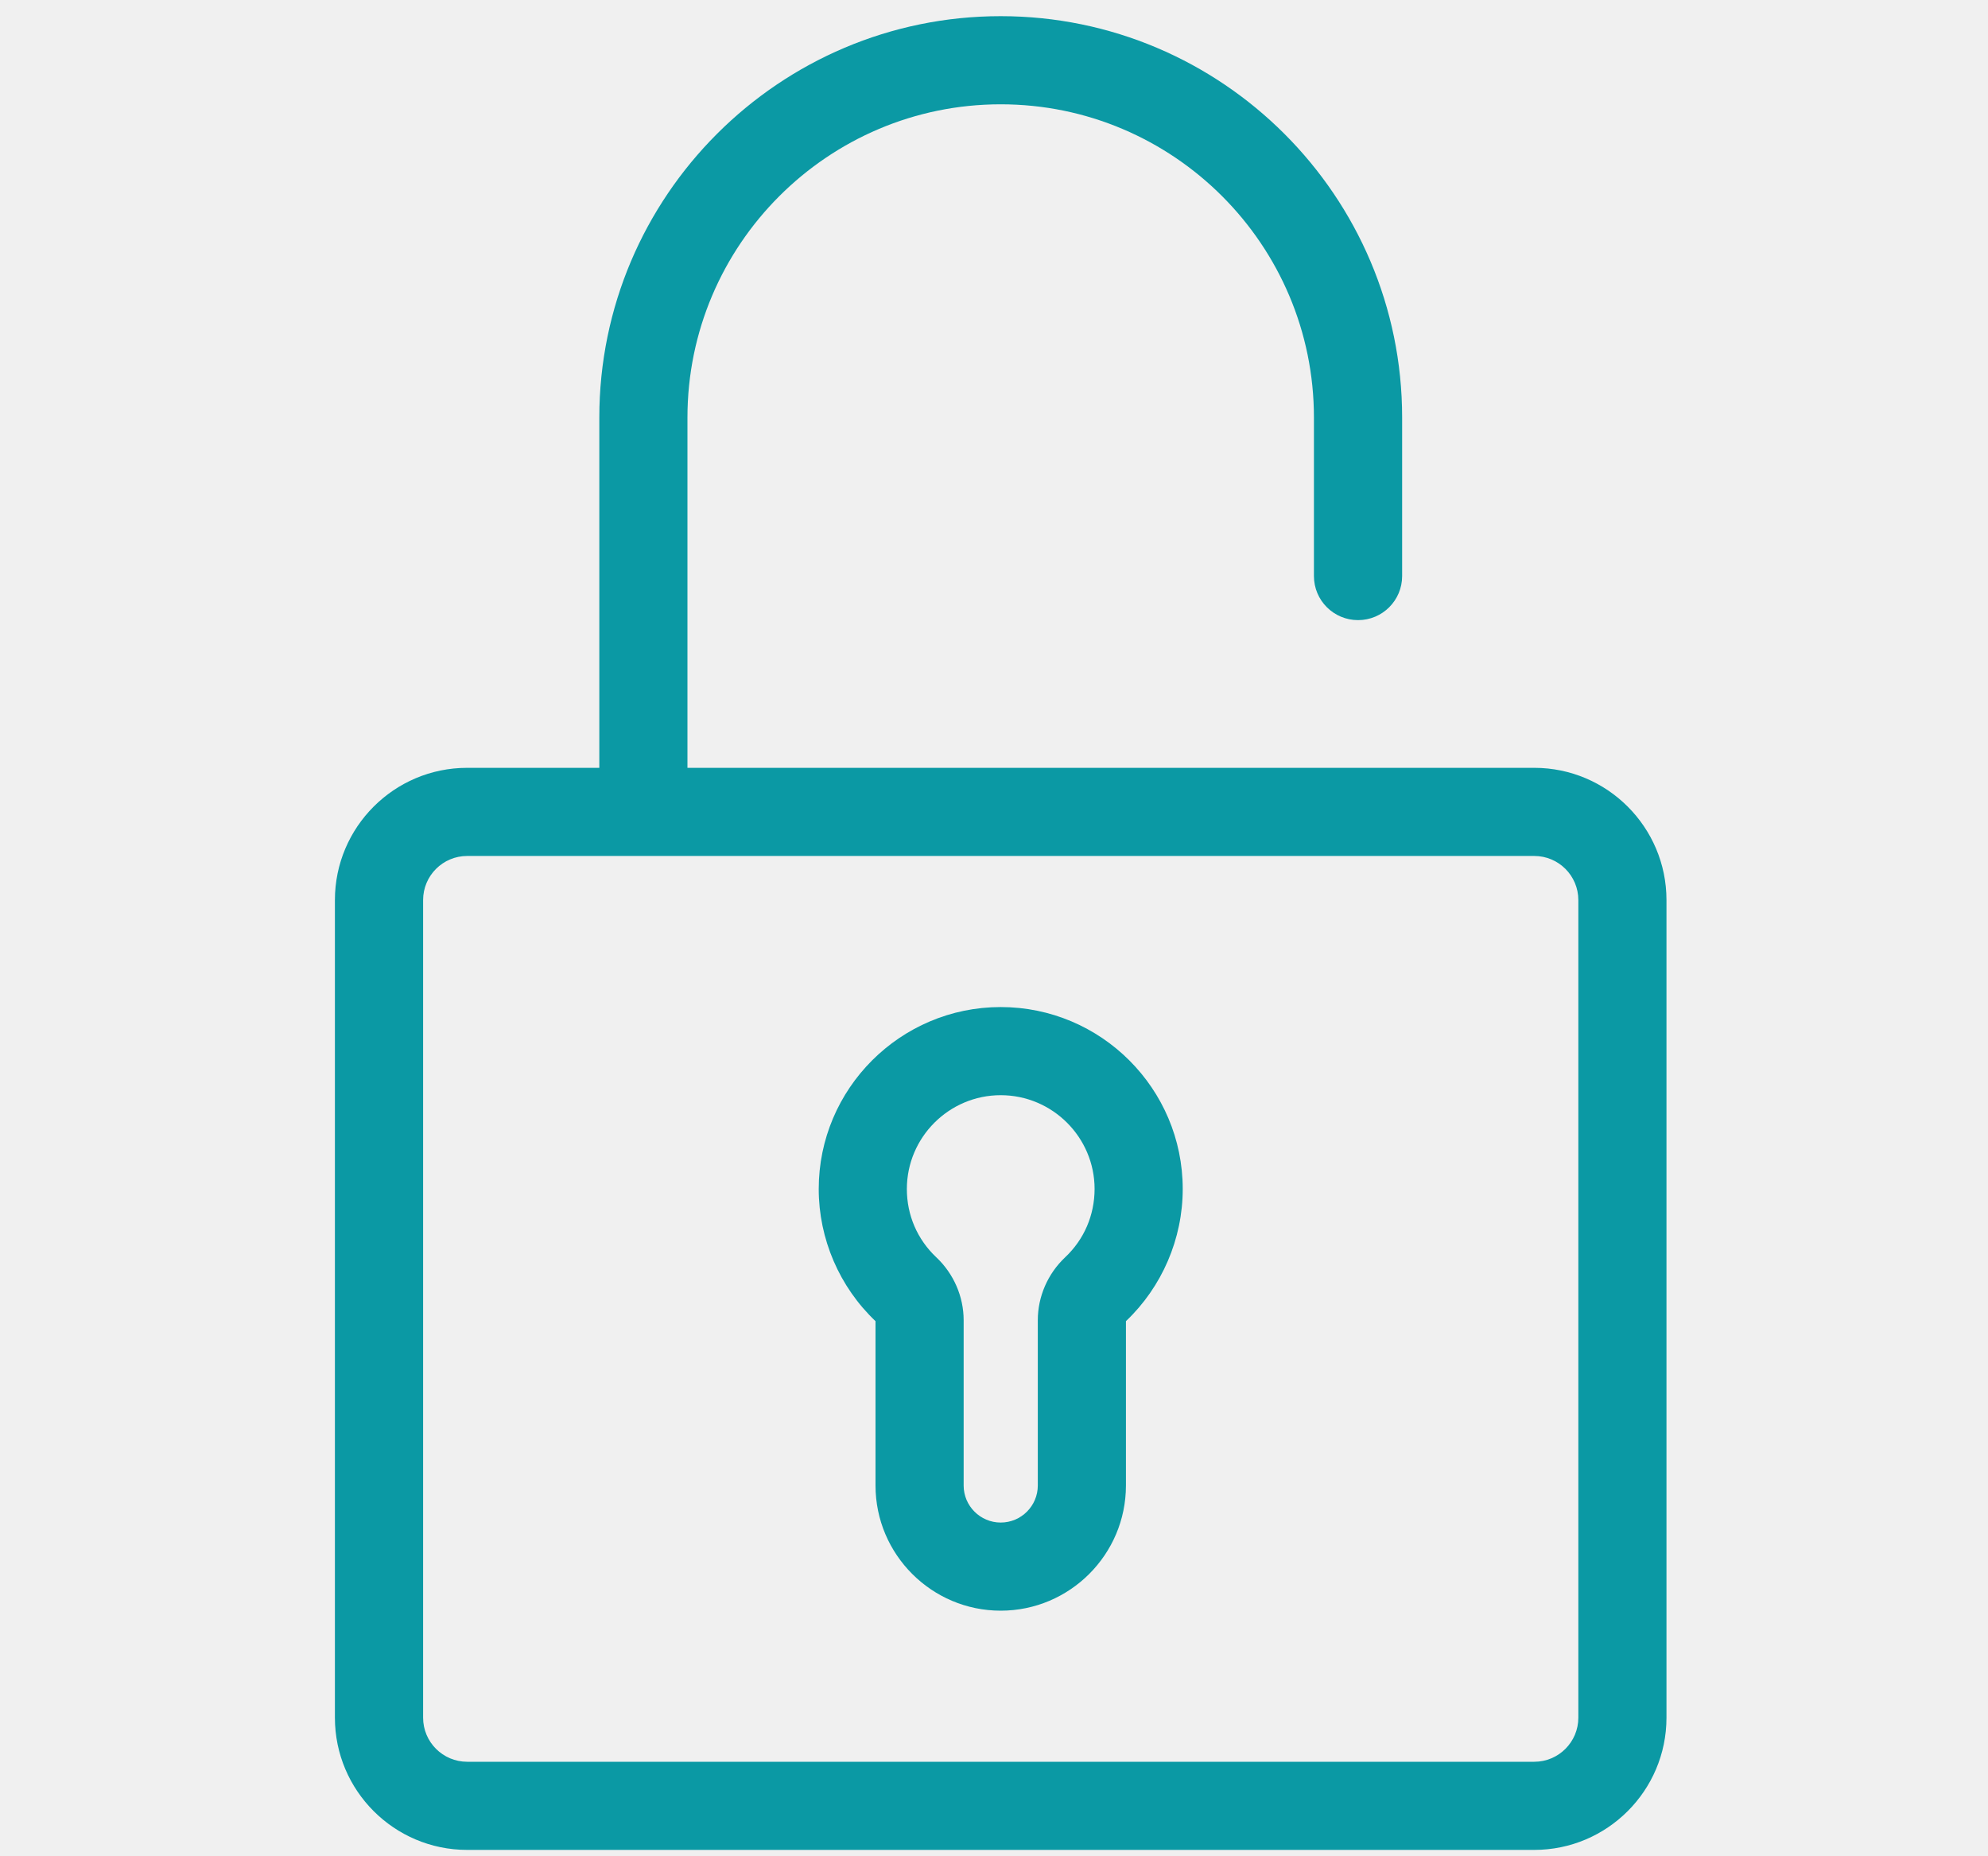
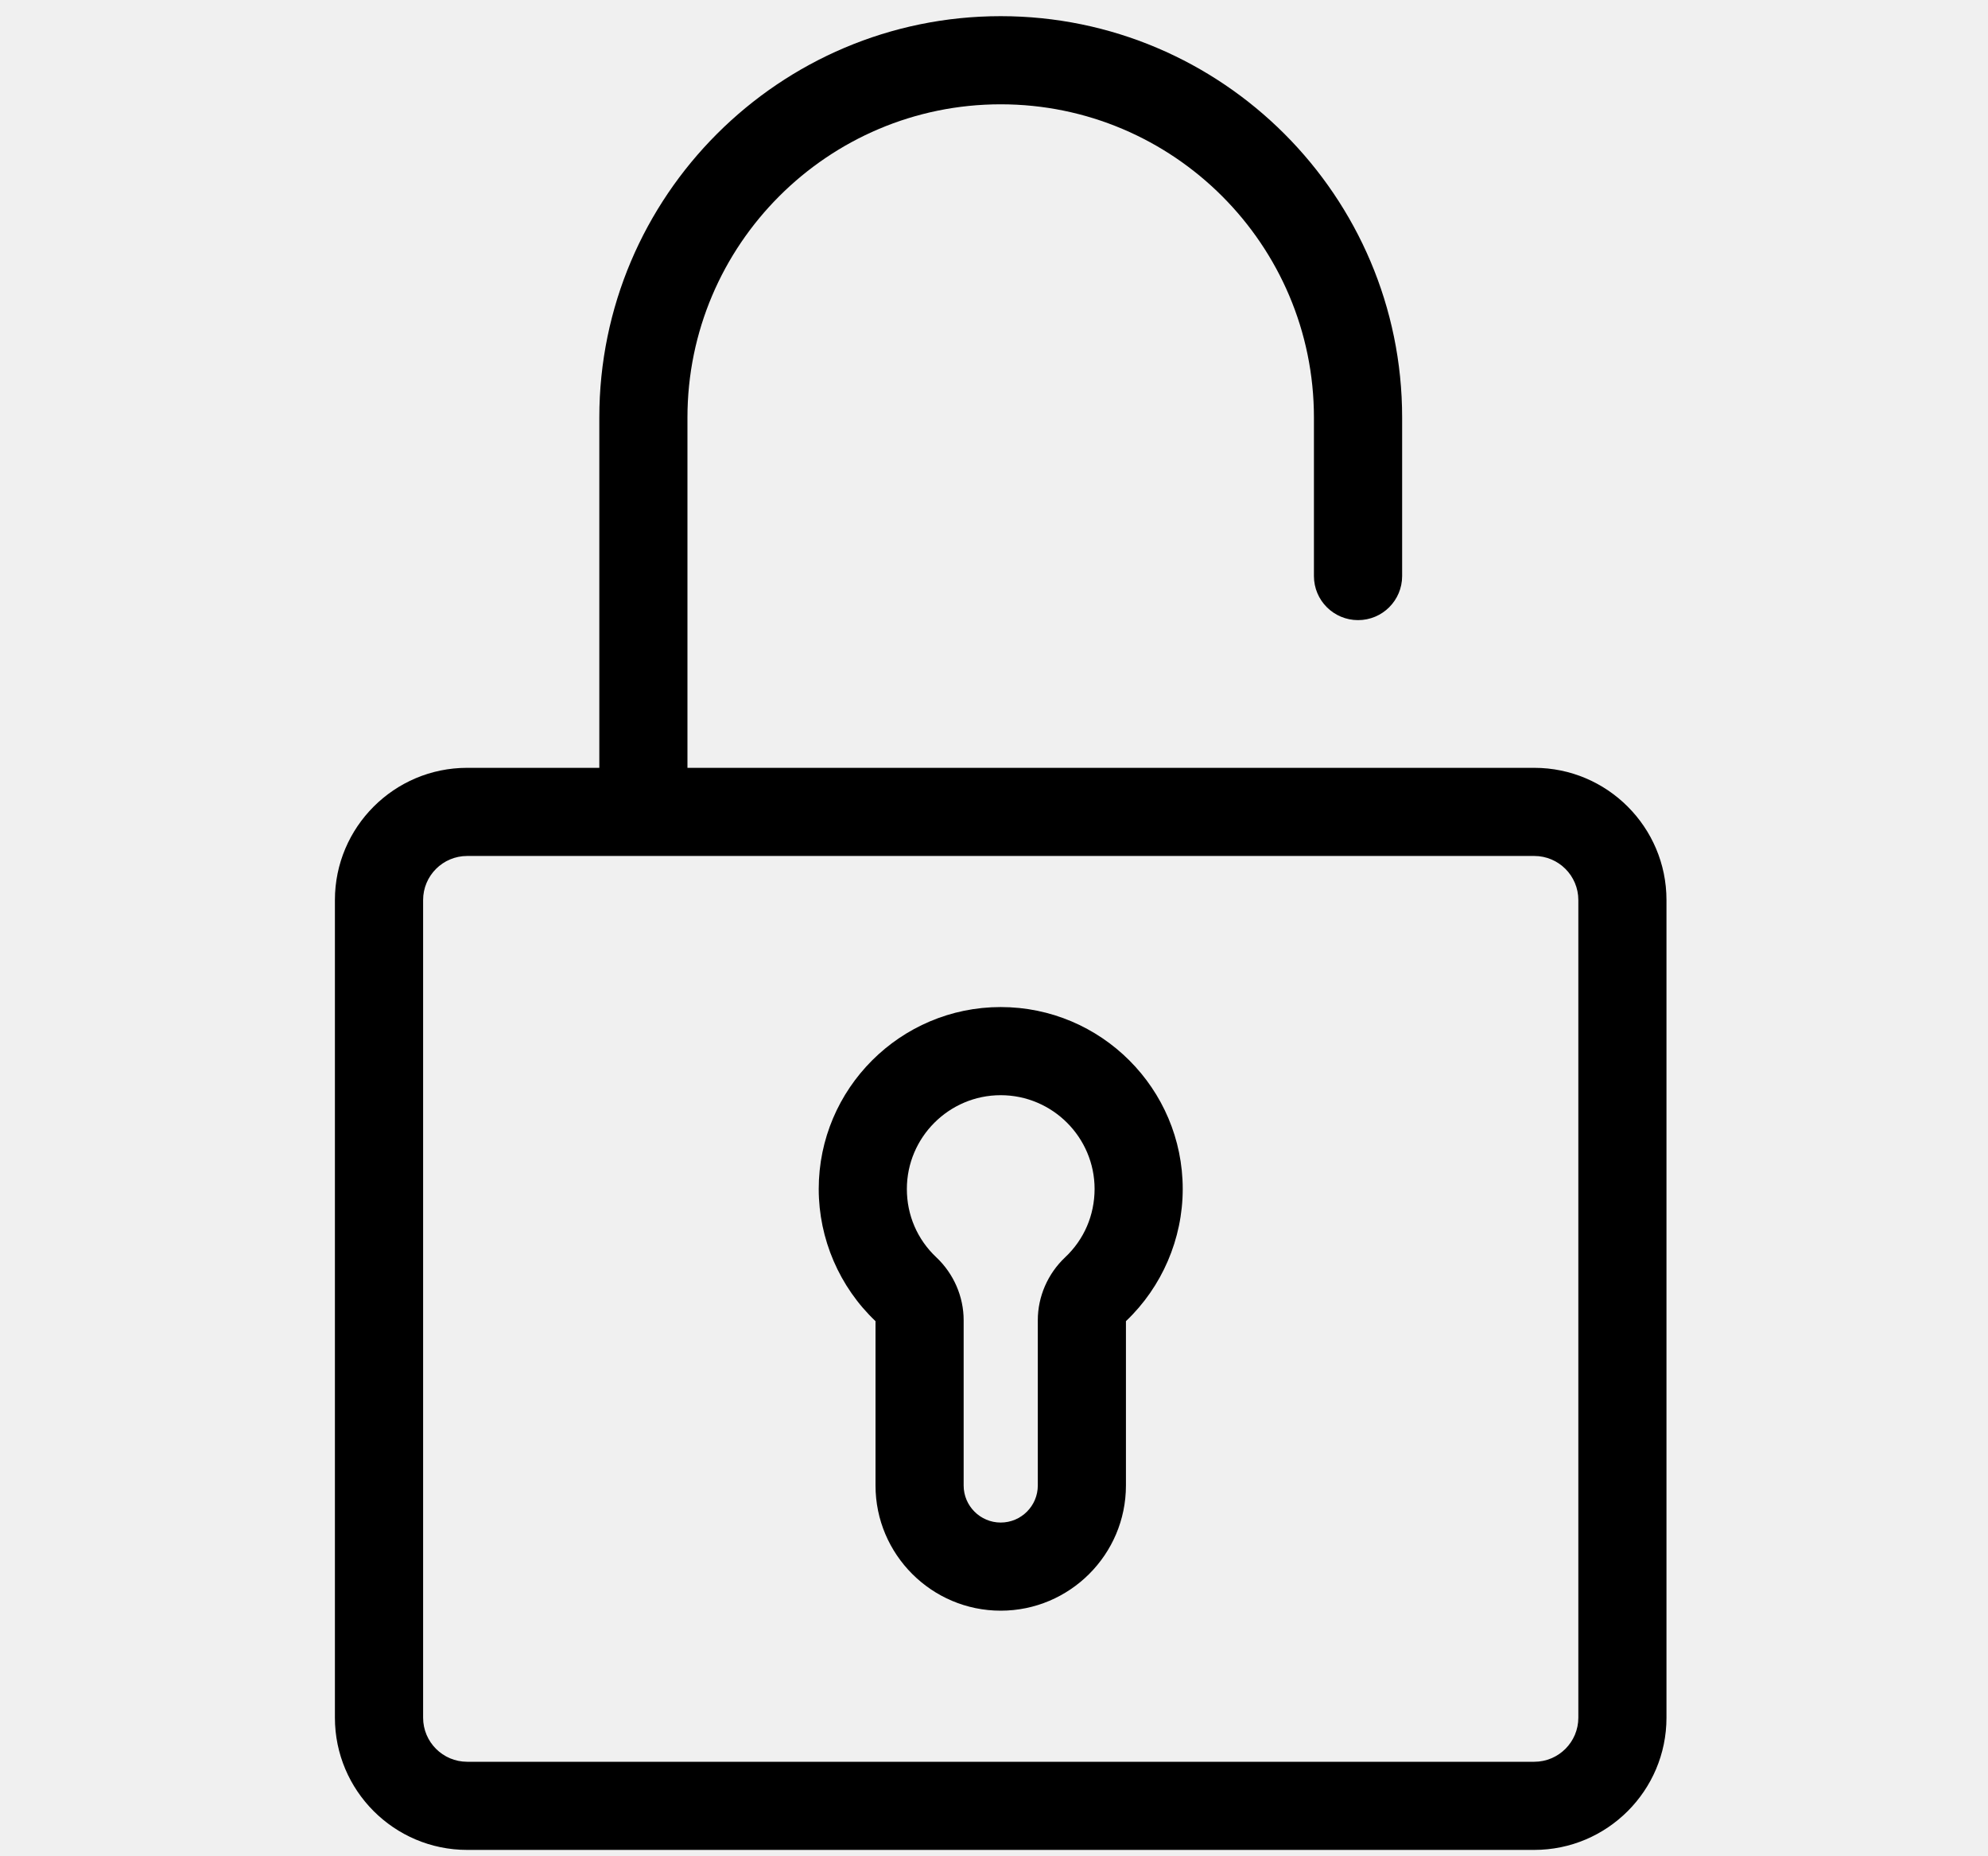
<svg xmlns="http://www.w3.org/2000/svg" width="30" height="28" viewBox="0 0 29 28" fill="none">
  <g clip-path="url(#clip0_20_2535)">
-     <path d="M14.601 15.197C13.087 15.197 11.855 16.429 11.855 17.943C11.855 18.694 12.167 19.42 12.712 19.937V22.417C12.712 23.458 13.56 24.306 14.601 24.306C15.643 24.306 16.491 23.458 16.491 22.417V19.937C17.035 19.421 17.348 18.694 17.348 17.943C17.348 16.429 16.116 15.197 14.601 15.197ZM15.573 18.974C15.311 19.221 15.161 19.567 15.161 19.922V22.417C15.161 22.725 14.91 22.976 14.601 22.976C14.293 22.976 14.042 22.725 14.042 22.417V19.922C14.042 19.567 13.892 19.221 13.63 18.974C13.343 18.704 13.185 18.338 13.185 17.943C13.185 17.163 13.821 16.527 14.601 16.527C15.382 16.527 16.018 17.163 16.018 17.943C16.017 18.338 15.86 18.704 15.573 18.974Z" fill="#0B99A4" />
-     <path d="M22.653 11.587H9.874V6.301C9.874 3.694 11.995 1.574 14.601 1.574C17.208 1.574 19.328 3.694 19.328 6.301V8.693C19.328 9.061 19.626 9.358 19.994 9.358C20.361 9.358 20.659 9.061 20.659 8.693V6.301C20.659 2.961 17.941 0.244 14.601 0.244C11.261 0.244 8.544 2.961 8.544 6.301V11.587H6.549C5.449 11.587 4.554 12.482 4.554 13.582V25.921C4.554 27.021 5.449 27.916 6.549 27.916H22.653C23.753 27.916 24.648 27.021 24.648 25.921V13.582C24.648 12.482 23.753 11.587 22.653 11.587ZM23.318 25.921C23.318 26.288 23.02 26.586 22.653 26.586H6.55C6.183 26.586 5.885 26.288 5.885 25.921V13.582C5.885 13.215 6.183 12.917 6.55 12.917H22.653C23.02 12.917 23.318 13.215 23.318 13.582L23.318 25.921Z" fill="#0B99A4" />
+     <path d="M14.601 15.197C13.087 15.197 11.855 16.429 11.855 17.943C11.855 18.694 12.167 19.42 12.712 19.937V22.417C12.712 23.458 13.56 24.306 14.601 24.306C15.643 24.306 16.491 23.458 16.491 22.417V19.937C17.035 19.421 17.348 18.694 17.348 17.943C17.348 16.429 16.116 15.197 14.601 15.197ZM15.573 18.974C15.311 19.221 15.161 19.567 15.161 19.922V22.417C15.161 22.725 14.91 22.976 14.601 22.976C14.293 22.976 14.042 22.725 14.042 22.417V19.922C14.042 19.567 13.892 19.221 13.63 18.974C13.343 18.704 13.185 18.338 13.185 17.943C13.185 17.163 13.821 16.527 14.601 16.527C15.382 16.527 16.018 17.163 16.018 17.943C16.017 18.338 15.86 18.704 15.573 18.974Z" fill="currentColor" />
+     <path d="M22.653 11.587H9.874V6.301C9.874 3.694 11.995 1.574 14.601 1.574C17.208 1.574 19.328 3.694 19.328 6.301V8.693C19.328 9.061 19.626 9.358 19.994 9.358C20.361 9.358 20.659 9.061 20.659 8.693V6.301C20.659 2.961 17.941 0.244 14.601 0.244C11.261 0.244 8.544 2.961 8.544 6.301V11.587H6.549C5.449 11.587 4.554 12.482 4.554 13.582V25.921C4.554 27.021 5.449 27.916 6.549 27.916H22.653C23.753 27.916 24.648 27.021 24.648 25.921V13.582C24.648 12.482 23.753 11.587 22.653 11.587ZM23.318 25.921C23.318 26.288 23.02 26.586 22.653 26.586H6.55C6.183 26.586 5.885 26.288 5.885 25.921V13.582C5.885 13.215 6.183 12.917 6.55 12.917H22.653C23.02 12.917 23.318 13.215 23.318 13.582L23.318 25.921Z" fill="currentColor" />
  </g>
  <defs>
    <clipPath id="clip0_20_2535">
-       <rect width="27.672" height="27.672" fill="white" transform="translate(0.765259 0.243652)" />
+       <rect width="27.672" height="27.672" fill="currentColor" transform="translate(0.765259 0.243652)" />
    </clipPath>
  </defs>
</svg>
